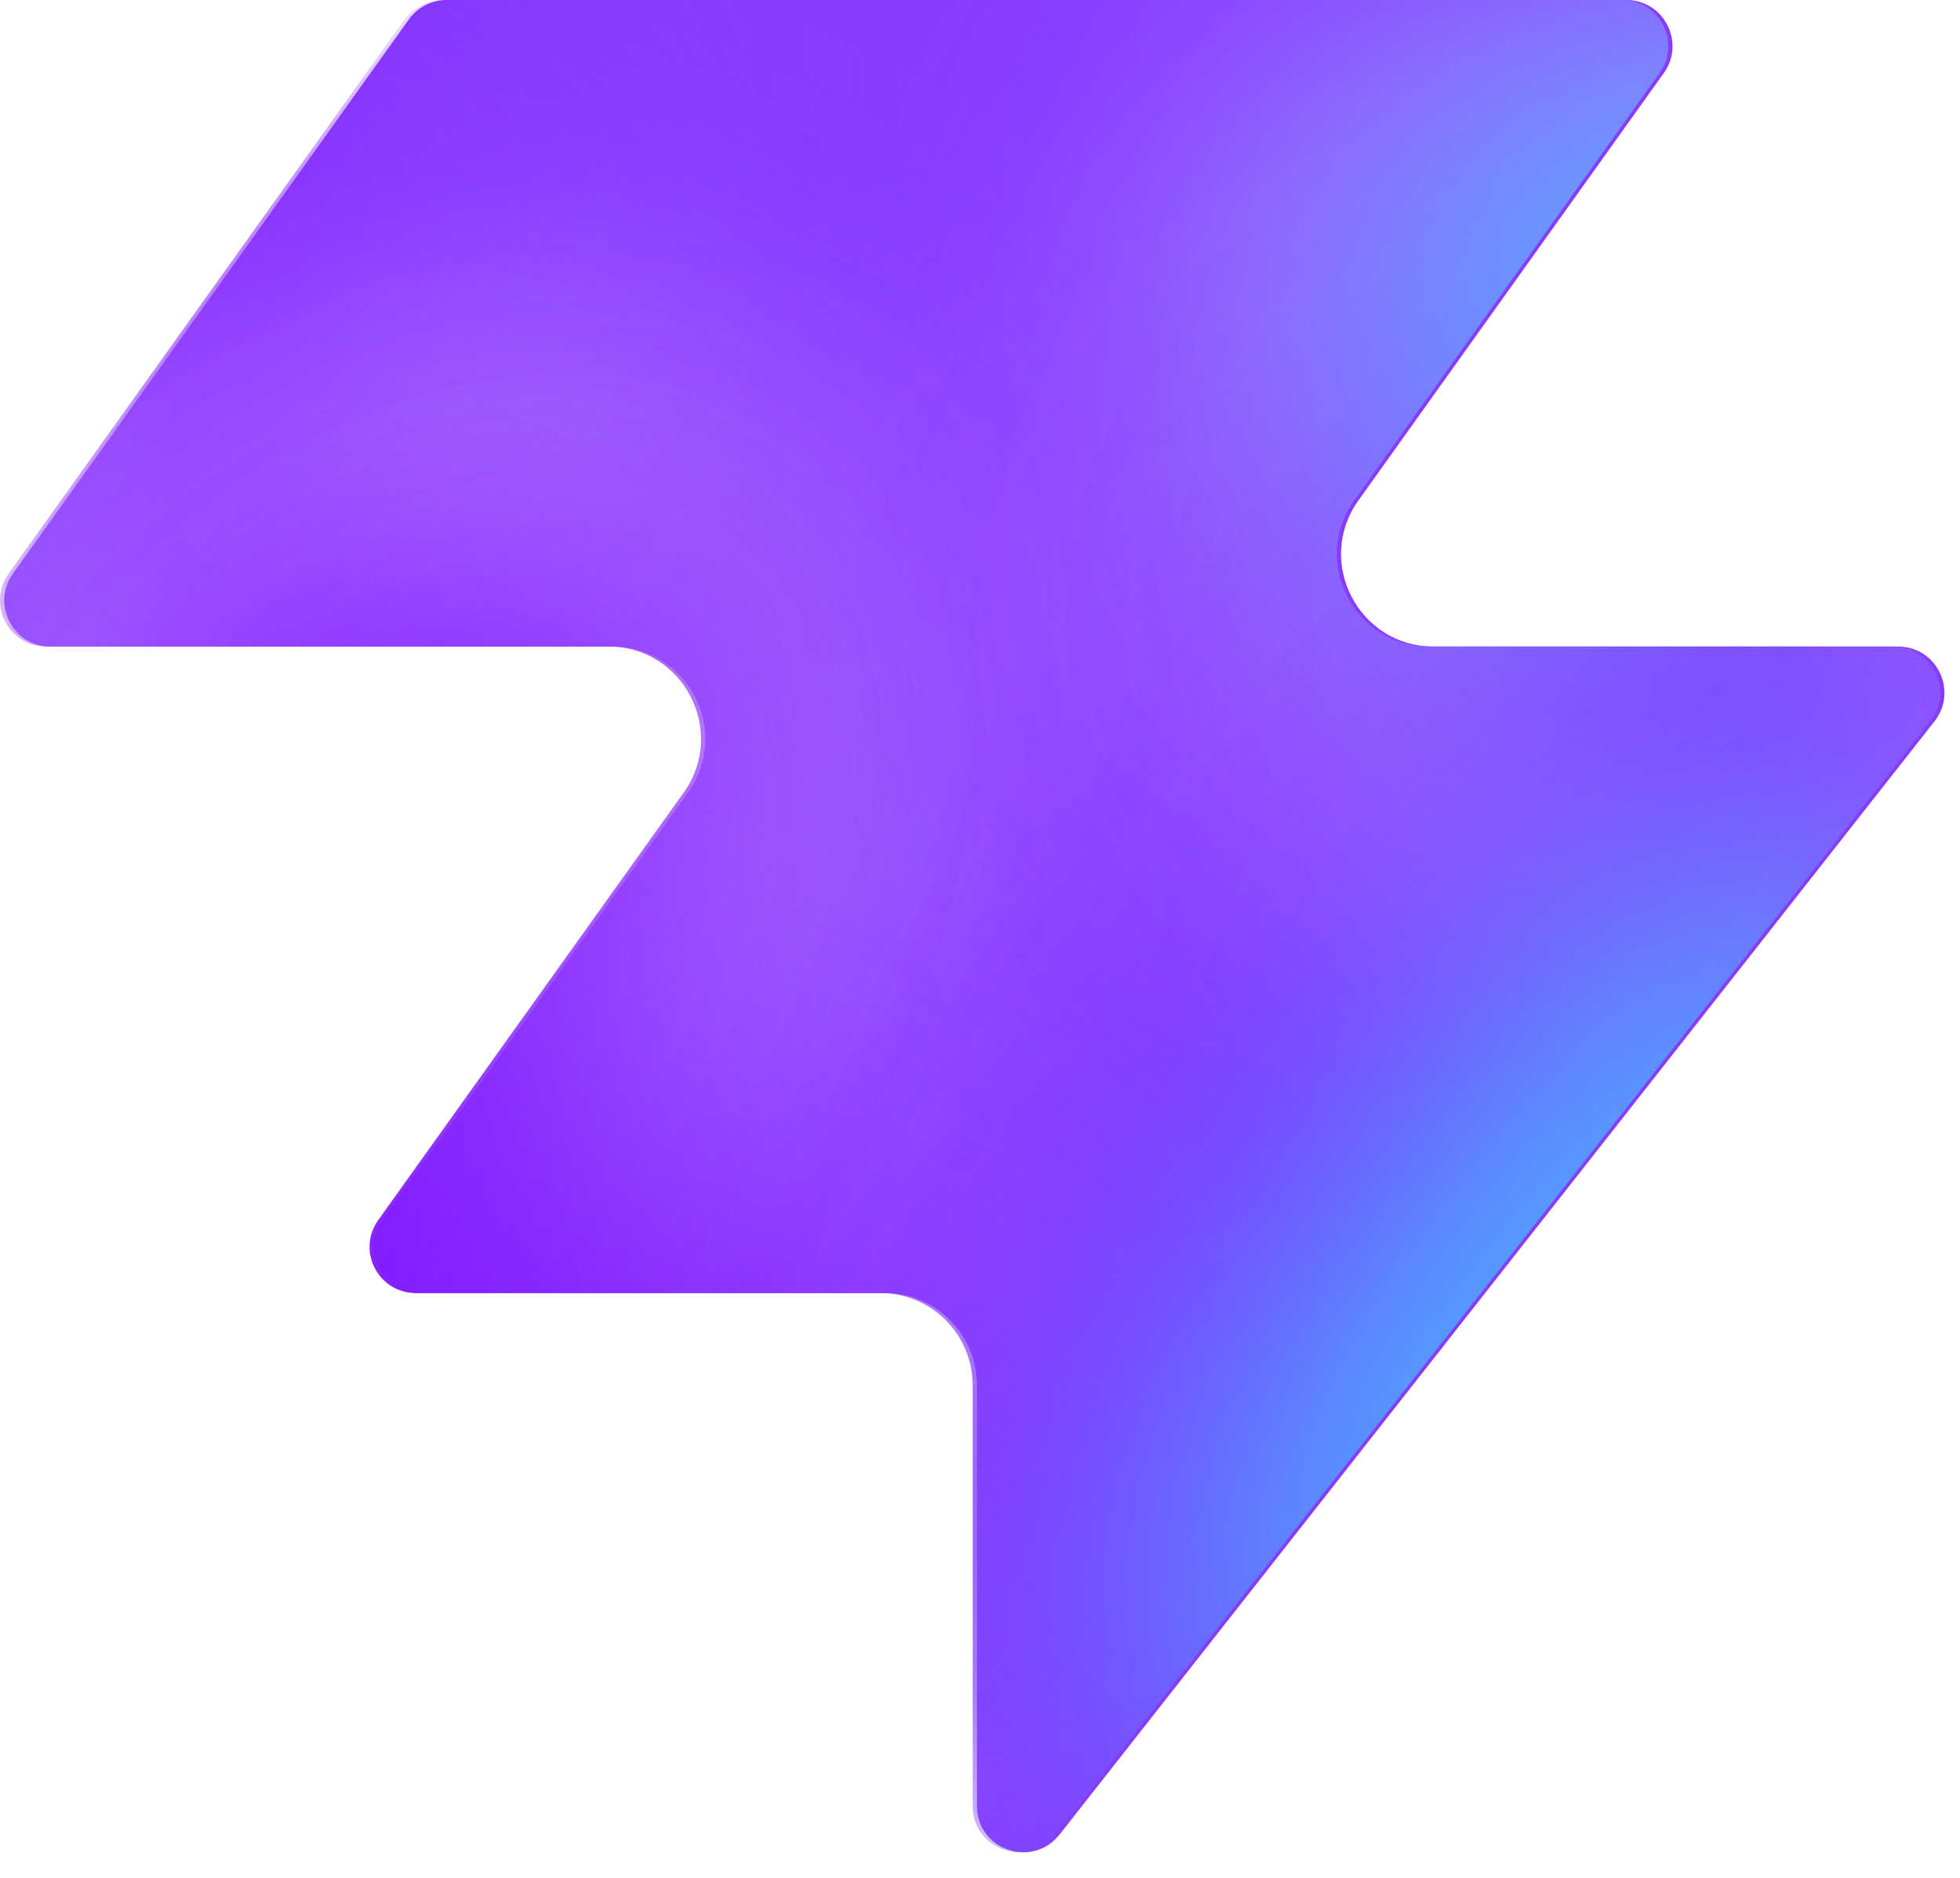
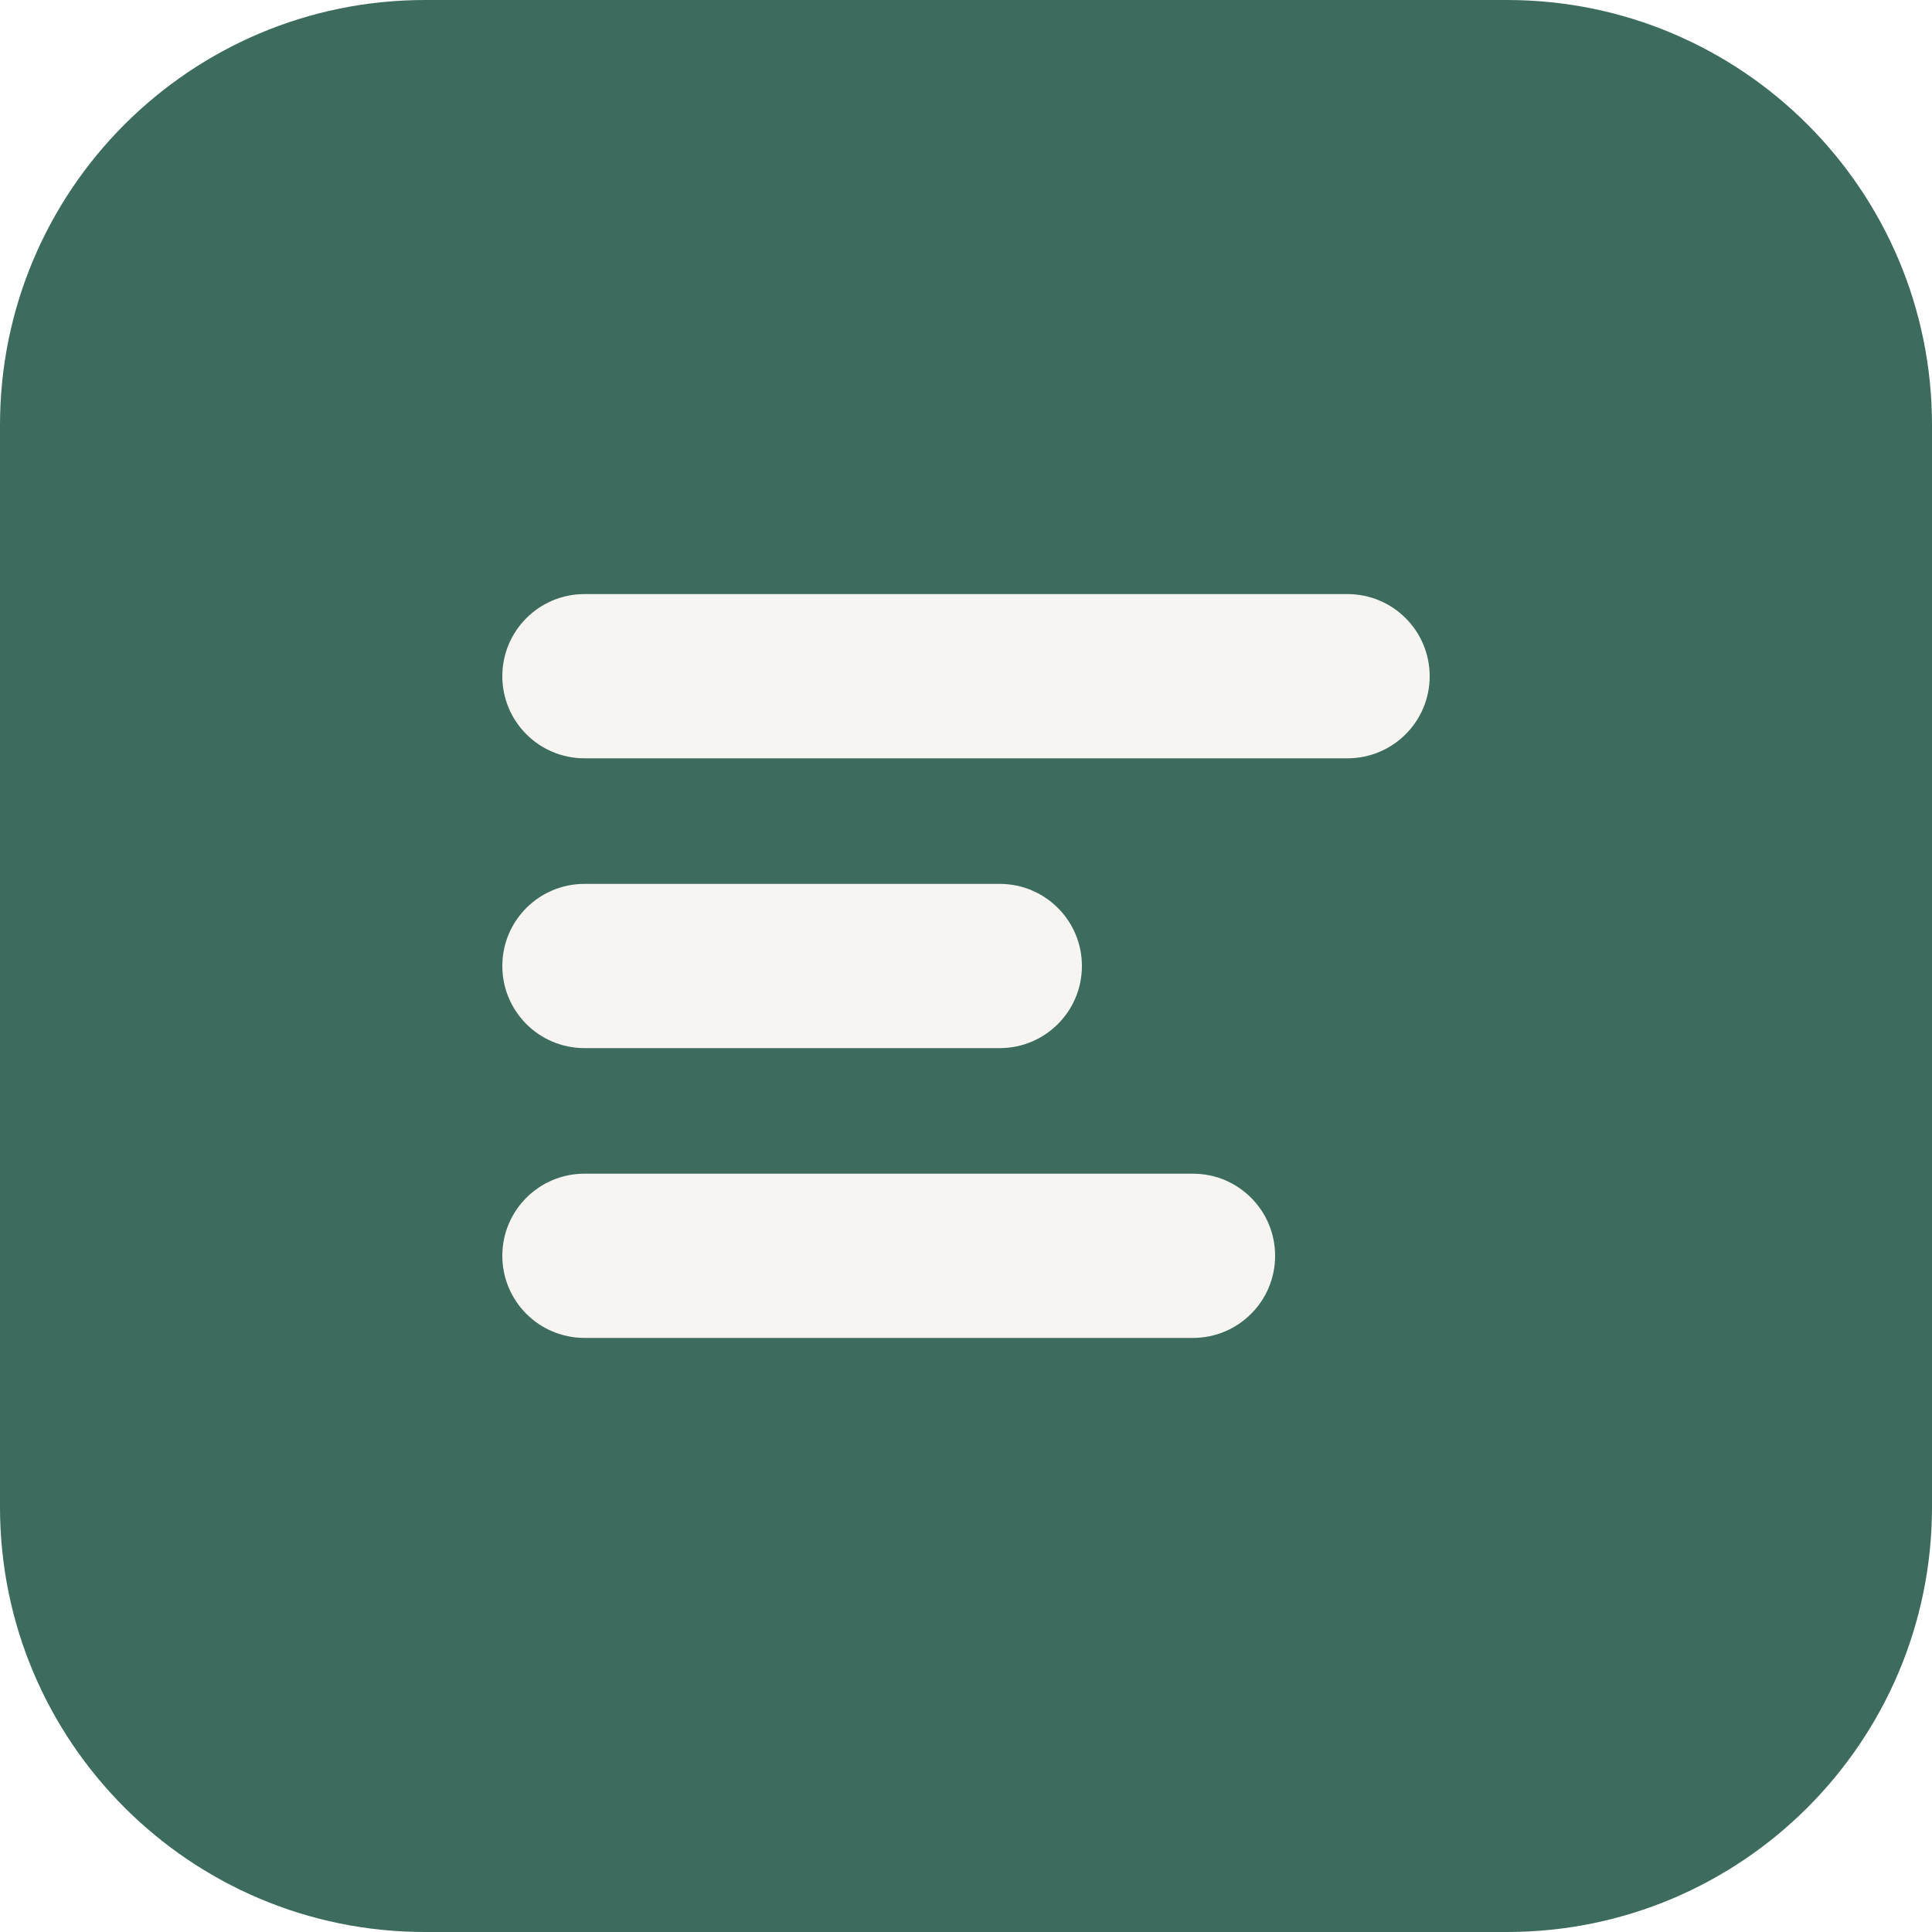
- <svg xmlns="http://www.w3.org/2000/svg" width="48" height="46" fill="none" viewBox="0 0 48 46">
-   <path fill="#863bff" d="M25.946 44.938c-.664.845-2.021.375-2.021-.698V33.937a2.26 2.26 0 0 0-2.262-2.262H10.287c-.92 0-1.456-1.04-.92-1.788l7.48-10.471c1.07-1.497 0-3.578-1.842-3.578H1.237c-.92 0-1.456-1.04-.92-1.788L10.013.474c.214-.297.556-.474.92-.474h28.894c.92 0 1.456 1.04.92 1.788l-7.48 10.471c-1.07 1.498 0 3.579 1.842 3.579h11.377c.943 0 1.473 1.088.89 1.83L25.947 44.94z" style="fill:#863bff;fill:color(display-p3 .525 .23 1);fill-opacity:1" />
-   <mask id="a" width="48" height="46" x="0" y="0" maskUnits="userSpaceOnUse" style="mask-type:alpha">
-     <path fill="#000" d="M25.842 44.938c-.664.844-2.021.375-2.021-.698V33.937a2.26 2.26 0 0 0-2.262-2.262H10.183c-.92 0-1.456-1.04-.92-1.788l7.48-10.471c1.07-1.498 0-3.579-1.842-3.579H1.133c-.92 0-1.456-1.04-.92-1.787L9.91.473c.214-.297.556-.474.92-.474h28.894c.92 0 1.456 1.04.92 1.788l-7.48 10.471c-1.07 1.498 0 3.578 1.842 3.578h11.377c.943 0 1.473 1.088.89 1.832L25.843 44.94z" style="fill:#000;fill-opacity:1" />
-   </mask>
-   <g mask="url(#a)">
-     <g filter="url(#b)">
-       <ellipse cx="5.508" cy="14.704" fill="#ede6ff" rx="5.508" ry="14.704" style="fill:#ede6ff;fill:color(display-p3 .927 .903 1);fill-opacity:1" transform="matrix(.00324 1 1 -.00324 -4.47 31.516)" />
-     </g>
-     <g filter="url(#c)">
-       <ellipse cx="10.399" cy="29.851" fill="#ede6ff" rx="10.399" ry="29.851" style="fill:#ede6ff;fill:color(display-p3 .927 .903 1);fill-opacity:1" transform="matrix(.00324 1 1 -.00324 -39.328 7.883)" />
-     </g>
-     <g filter="url(#d)">
-       <ellipse cx="5.508" cy="30.487" fill="#7e14ff" rx="5.508" ry="30.487" style="fill:#7e14ff;fill:color(display-p3 .492 .077 1);fill-opacity:1" transform="rotate(89.814 -25.913 -14.639)scale(1 -1)" />
-     </g>
-     <g filter="url(#e)">
-       <ellipse cx="5.508" cy="30.599" fill="#7e14ff" rx="5.508" ry="30.599" style="fill:#7e14ff;fill:color(display-p3 .492 .077 1);fill-opacity:1" transform="rotate(89.814 -32.644 -3.334)scale(1 -1)" />
-     </g>
-     <g filter="url(#f)">
-       <ellipse cx="5.508" cy="30.599" fill="#7e14ff" rx="5.508" ry="30.599" style="fill:#7e14ff;fill:color(display-p3 .492 .077 1);fill-opacity:1" transform="matrix(.00324 1 1 -.00324 -34.34 30.47)" />
-     </g>
-     <g filter="url(#g)">
-       <ellipse cx="14.072" cy="22.078" fill="#ede6ff" rx="14.072" ry="22.078" style="fill:#ede6ff;fill:color(display-p3 .927 .903 1);fill-opacity:1" transform="rotate(93.35 24.506 48.493)scale(-1 1)" />
-     </g>
-     <g filter="url(#h)">
-       <ellipse cx="3.47" cy="21.501" fill="#7e14ff" rx="3.47" ry="21.501" style="fill:#7e14ff;fill:color(display-p3 .492 .077 1);fill-opacity:1" transform="rotate(89.009 28.708 47.59)scale(-1 1)" />
-     </g>
-     <g filter="url(#i)">
-       <ellipse cx="3.47" cy="21.501" fill="#7e14ff" rx="3.47" ry="21.501" style="fill:#7e14ff;fill:color(display-p3 .492 .077 1);fill-opacity:1" transform="rotate(89.009 28.708 47.59)scale(-1 1)" />
-     </g>
-     <g filter="url(#j)">
-       <ellipse cx=".387" cy="8.972" fill="#7e14ff" rx="4.407" ry="29.108" style="fill:#7e14ff;fill:color(display-p3 .492 .077 1);fill-opacity:1" transform="rotate(39.51 .387 8.972)" />
-     </g>
-     <g filter="url(#k)">
-       <ellipse cx="47.523" cy="-6.092" fill="#7e14ff" rx="4.407" ry="29.108" style="fill:#7e14ff;fill:color(display-p3 .492 .077 1);fill-opacity:1" transform="rotate(37.892 47.523 -6.092)" />
-     </g>
-     <g filter="url(#l)">
-       <ellipse cx="41.412" cy="6.333" fill="#47bfff" rx="5.971" ry="9.665" style="fill:#47bfff;fill:color(display-p3 .28 .748 1);fill-opacity:1" transform="rotate(37.892 41.412 6.333)" />
-     </g>
-     <g filter="url(#m)">
-       <ellipse cx="-1.879" cy="38.332" fill="#7e14ff" rx="4.407" ry="29.108" style="fill:#7e14ff;fill:color(display-p3 .492 .077 1);fill-opacity:1" transform="rotate(37.892 -1.88 38.332)" />
-     </g>
-     <g filter="url(#n)">
-       <ellipse cx="-1.879" cy="38.332" fill="#7e14ff" rx="4.407" ry="29.108" style="fill:#7e14ff;fill:color(display-p3 .492 .077 1);fill-opacity:1" transform="rotate(37.892 -1.88 38.332)" />
-     </g>
-     <g filter="url(#o)">
-       <ellipse cx="35.651" cy="29.907" fill="#7e14ff" rx="4.407" ry="29.108" style="fill:#7e14ff;fill:color(display-p3 .492 .077 1);fill-opacity:1" transform="rotate(37.892 35.651 29.907)" />
-     </g>
-     <g filter="url(#p)">
-       <ellipse cx="38.418" cy="32.4" fill="#47bfff" rx="5.971" ry="15.297" style="fill:#47bfff;fill:color(display-p3 .28 .748 1);fill-opacity:1" transform="rotate(37.892 38.418 32.4)" />
-     </g>
-   </g>
-   <defs>
-     <filter id="b" width="60.045" height="41.654" x="-19.77" y="16.149" color-interpolation-filters="sRGB" filterUnits="userSpaceOnUse">
-       <feFlood flood-opacity="0" result="BackgroundImageFix" />
-       <feBlend in="SourceGraphic" in2="BackgroundImageFix" result="shape" />
-       <feGaussianBlur result="effect1_foregroundBlur_2002_17158" stdDeviation="7.659" />
-     </filter>
-     <filter id="c" width="90.34" height="51.437" x="-54.613" y="-7.533" color-interpolation-filters="sRGB" filterUnits="userSpaceOnUse">
-       <feFlood flood-opacity="0" result="BackgroundImageFix" />
-       <feBlend in="SourceGraphic" in2="BackgroundImageFix" result="shape" />
-       <feGaussianBlur result="effect1_foregroundBlur_2002_17158" stdDeviation="7.659" />
-     </filter>
-     <filter id="d" width="79.355" height="29.4" x="-49.64" y="2.03" color-interpolation-filters="sRGB" filterUnits="userSpaceOnUse">
-       <feFlood flood-opacity="0" result="BackgroundImageFix" />
-       <feBlend in="SourceGraphic" in2="BackgroundImageFix" result="shape" />
-       <feGaussianBlur result="effect1_foregroundBlur_2002_17158" stdDeviation="4.596" />
-     </filter>
-     <filter id="e" width="79.579" height="29.4" x="-45.045" y="20.029" color-interpolation-filters="sRGB" filterUnits="userSpaceOnUse">
-       <feFlood flood-opacity="0" result="BackgroundImageFix" />
-       <feBlend in="SourceGraphic" in2="BackgroundImageFix" result="shape" />
-       <feGaussianBlur result="effect1_foregroundBlur_2002_17158" stdDeviation="4.596" />
-     </filter>
-     <filter id="f" width="79.579" height="29.4" x="-43.513" y="21.178" color-interpolation-filters="sRGB" filterUnits="userSpaceOnUse">
-       <feFlood flood-opacity="0" result="BackgroundImageFix" />
-       <feBlend in="SourceGraphic" in2="BackgroundImageFix" result="shape" />
-       <feGaussianBlur result="effect1_foregroundBlur_2002_17158" stdDeviation="4.596" />
-     </filter>
-     <filter id="g" width="74.749" height="58.852" x="15.756" y="-17.901" color-interpolation-filters="sRGB" filterUnits="userSpaceOnUse">
-       <feFlood flood-opacity="0" result="BackgroundImageFix" />
-       <feBlend in="SourceGraphic" in2="BackgroundImageFix" result="shape" />
-       <feGaussianBlur result="effect1_foregroundBlur_2002_17158" stdDeviation="7.659" />
-     </filter>
-     <filter id="h" width="61.377" height="25.362" x="23.548" y="2.284" color-interpolation-filters="sRGB" filterUnits="userSpaceOnUse">
-       <feFlood flood-opacity="0" result="BackgroundImageFix" />
-       <feBlend in="SourceGraphic" in2="BackgroundImageFix" result="shape" />
-       <feGaussianBlur result="effect1_foregroundBlur_2002_17158" stdDeviation="4.596" />
-     </filter>
-     <filter id="i" width="61.377" height="25.362" x="23.548" y="2.284" color-interpolation-filters="sRGB" filterUnits="userSpaceOnUse">
-       <feFlood flood-opacity="0" result="BackgroundImageFix" />
-       <feBlend in="SourceGraphic" in2="BackgroundImageFix" result="shape" />
-       <feGaussianBlur result="effect1_foregroundBlur_2002_17158" stdDeviation="4.596" />
-     </filter>
-     <filter id="j" width="56.045" height="63.649" x="-27.636" y="-22.853" color-interpolation-filters="sRGB" filterUnits="userSpaceOnUse">
-       <feFlood flood-opacity="0" result="BackgroundImageFix" />
-       <feBlend in="SourceGraphic" in2="BackgroundImageFix" result="shape" />
-       <feGaussianBlur result="effect1_foregroundBlur_2002_17158" stdDeviation="4.596" />
-     </filter>
-     <filter id="k" width="54.814" height="64.646" x="20.116" y="-38.415" color-interpolation-filters="sRGB" filterUnits="userSpaceOnUse">
-       <feFlood flood-opacity="0" result="BackgroundImageFix" />
-       <feBlend in="SourceGraphic" in2="BackgroundImageFix" result="shape" />
-       <feGaussianBlur result="effect1_foregroundBlur_2002_17158" stdDeviation="4.596" />
-     </filter>
-     <filter id="l" width="33.541" height="35.313" x="24.641" y="-11.323" color-interpolation-filters="sRGB" filterUnits="userSpaceOnUse">
-       <feFlood flood-opacity="0" result="BackgroundImageFix" />
-       <feBlend in="SourceGraphic" in2="BackgroundImageFix" result="shape" />
-       <feGaussianBlur result="effect1_foregroundBlur_2002_17158" stdDeviation="4.596" />
-     </filter>
-     <filter id="m" width="54.814" height="64.646" x="-29.286" y="6.009" color-interpolation-filters="sRGB" filterUnits="userSpaceOnUse">
-       <feFlood flood-opacity="0" result="BackgroundImageFix" />
-       <feBlend in="SourceGraphic" in2="BackgroundImageFix" result="shape" />
-       <feGaussianBlur result="effect1_foregroundBlur_2002_17158" stdDeviation="4.596" />
-     </filter>
-     <filter id="n" width="54.814" height="64.646" x="-29.286" y="6.009" color-interpolation-filters="sRGB" filterUnits="userSpaceOnUse">
-       <feFlood flood-opacity="0" result="BackgroundImageFix" />
-       <feBlend in="SourceGraphic" in2="BackgroundImageFix" result="shape" />
-       <feGaussianBlur result="effect1_foregroundBlur_2002_17158" stdDeviation="4.596" />
-     </filter>
-     <filter id="o" width="54.814" height="64.646" x="8.244" y="-2.416" color-interpolation-filters="sRGB" filterUnits="userSpaceOnUse">
-       <feFlood flood-opacity="0" result="BackgroundImageFix" />
-       <feBlend in="SourceGraphic" in2="BackgroundImageFix" result="shape" />
-       <feGaussianBlur result="effect1_foregroundBlur_2002_17158" stdDeviation="4.596" />
-     </filter>
-     <filter id="p" width="39.409" height="43.623" x="18.713" y="10.588" color-interpolation-filters="sRGB" filterUnits="userSpaceOnUse">
-       <feFlood flood-opacity="0" result="BackgroundImageFix" />
-       <feBlend in="SourceGraphic" in2="BackgroundImageFix" result="shape" />
-       <feGaussianBlur result="effect1_foregroundBlur_2002_17158" stdDeviation="4.596" />
-     </filter>
-   </defs>
+ <svg xmlns="http://www.w3.org/2000/svg" viewBox="0 0 100 100">
+   <rect width="100" height="100" rx="22" fill="#3d6b5e" />
+   <rect x="26" y="30.75" width="48" height="8.5" rx="4.25" fill="#f7f5f1" />
+   <rect x="26" y="45.75" width="30" height="8.5" rx="4.25" fill="#f7f5f1" />
+   <rect x="26" y="60.75" width="40" height="8.5" rx="4.25" fill="#f7f5f1" />
</svg>
